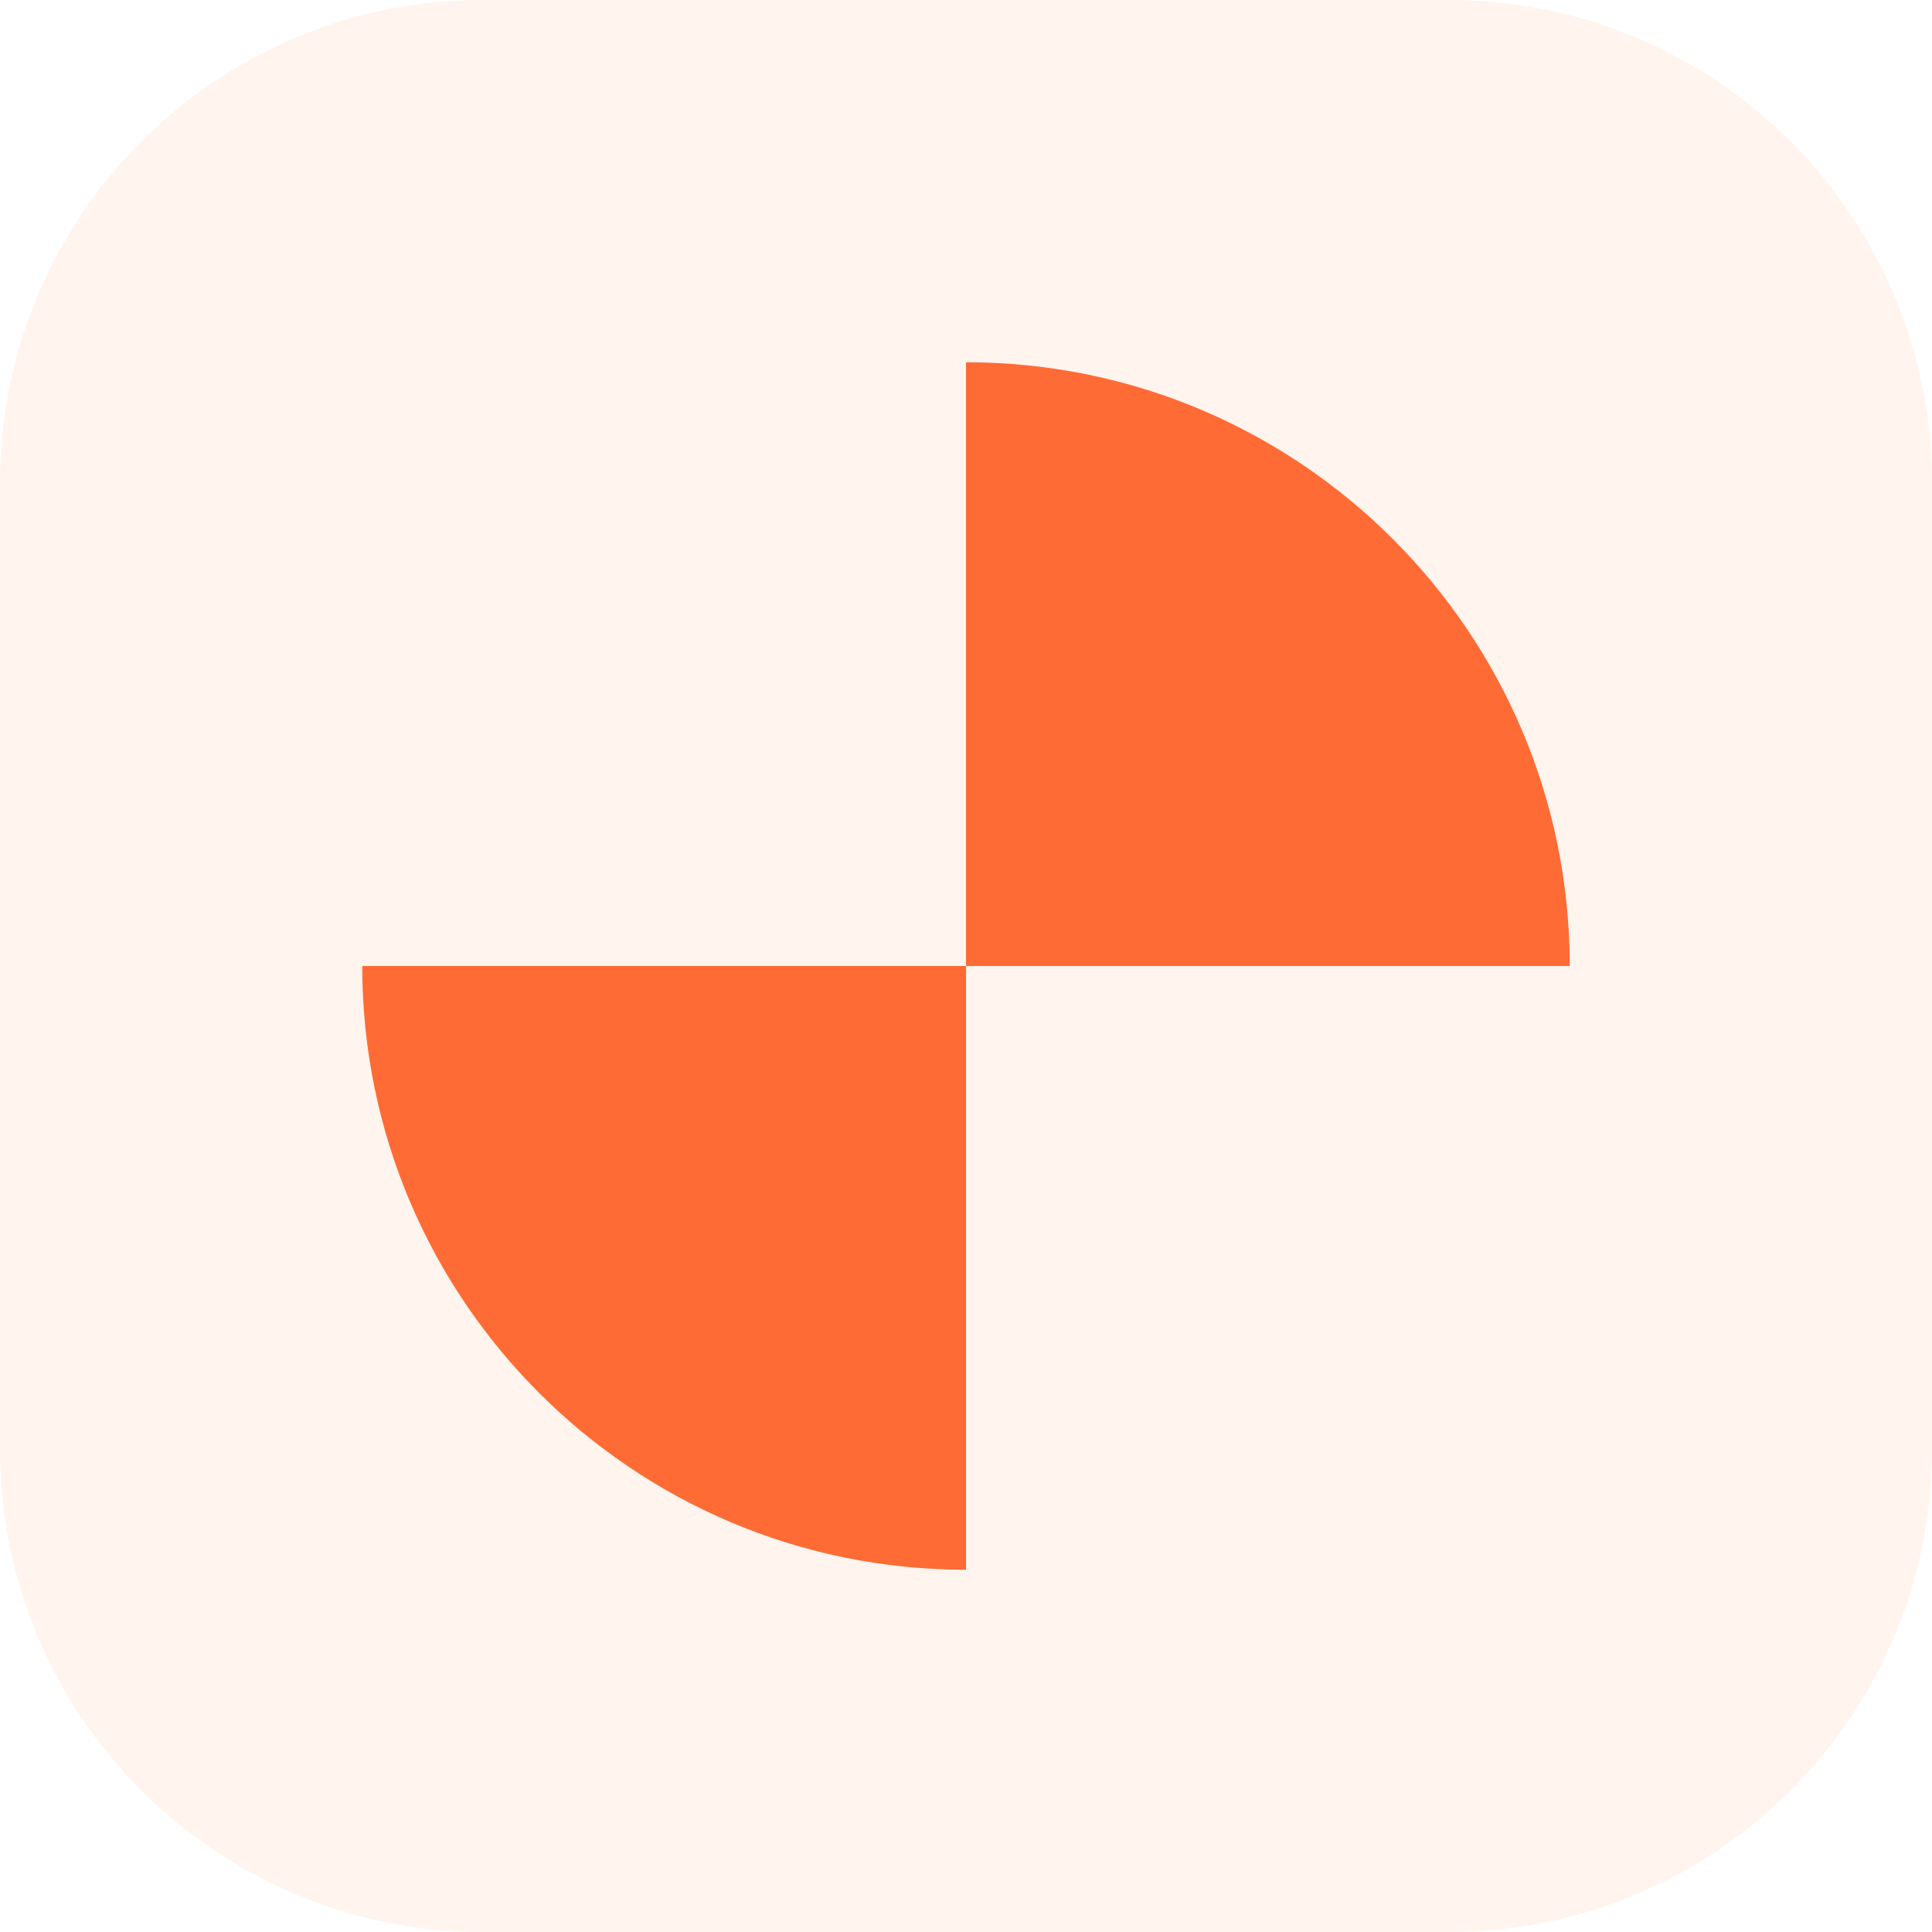
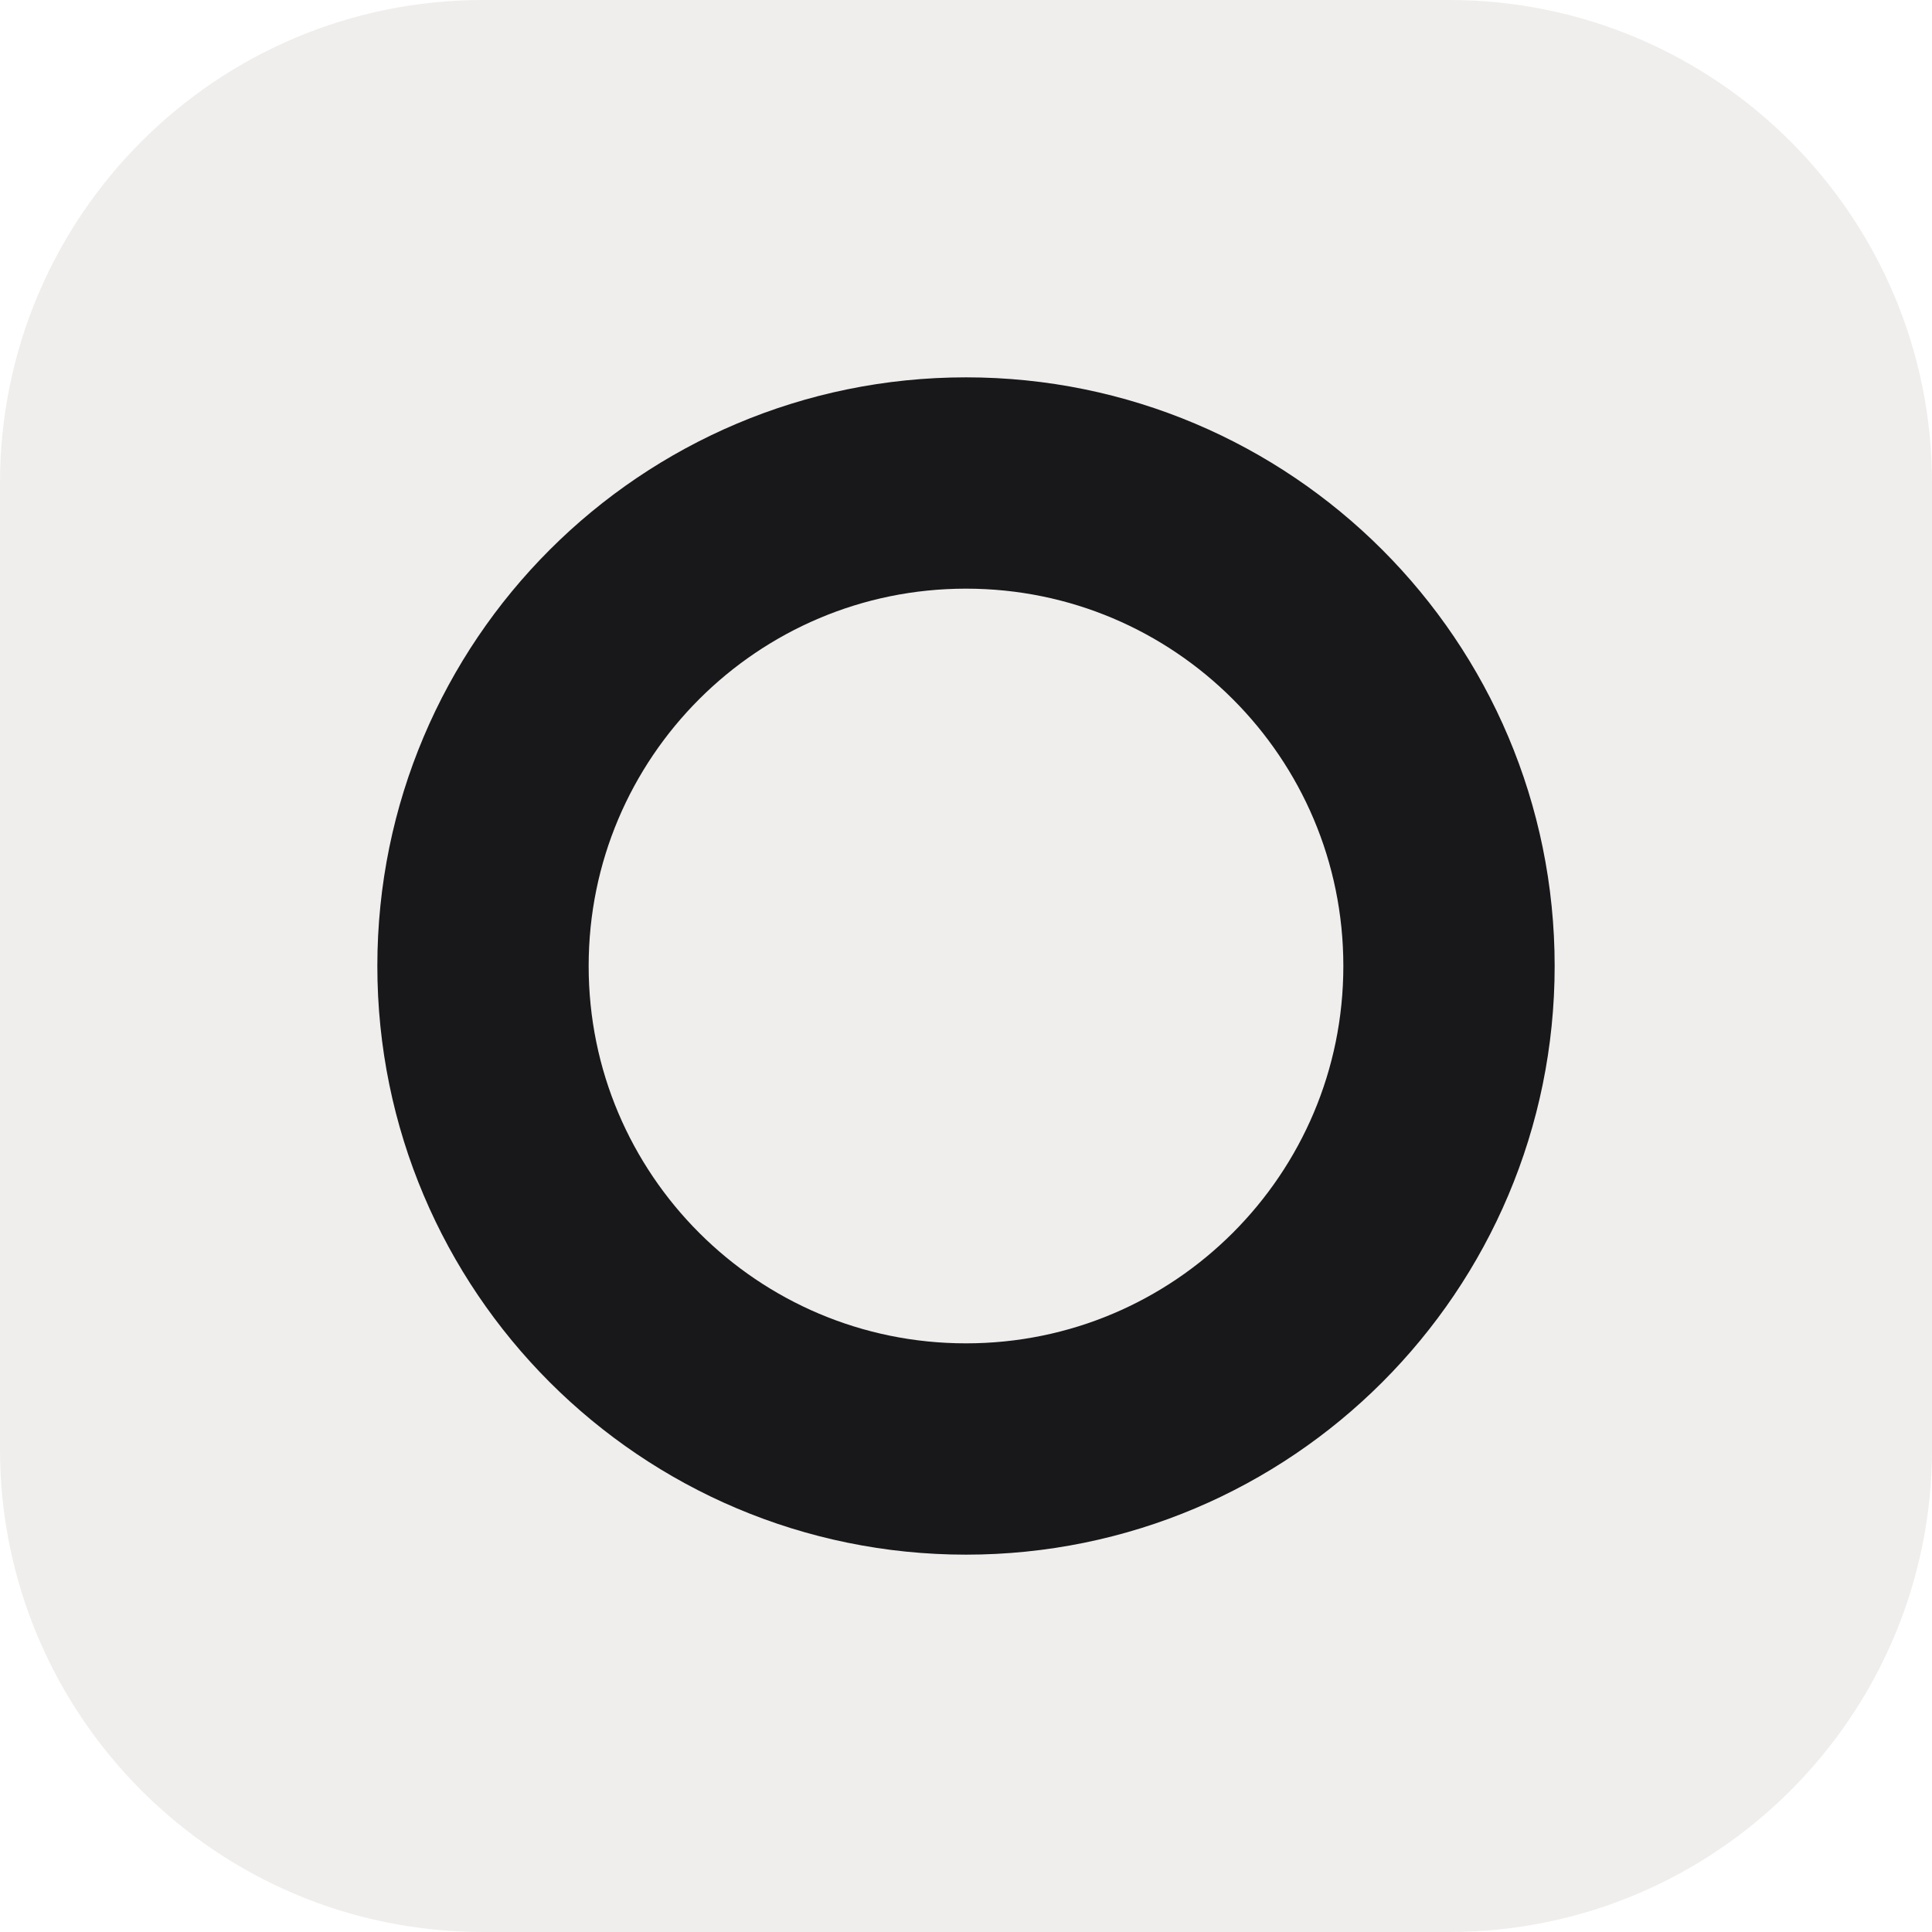
<svg xmlns="http://www.w3.org/2000/svg" width="32" height="32" viewBox="0 0 32 32">
-   <rect width="32" height="32" rx="8" fill="#fff4ee" />
-   <g fill="#ff6b35">
-     <path d="M16 16 L16 6 A10 10 0 0 1 26 16 Z" />
-     <path d="M16 16 L16 26 A10 10 0 0 1 6 16 Z" />
-   </g>
+   <rect width="32" height="32" rx="8" fill="#efeeec" />
+   <circle cx="16" cy="16" r="8" fill="none" stroke="#18181b" stroke-width="3.5" />
</svg>
